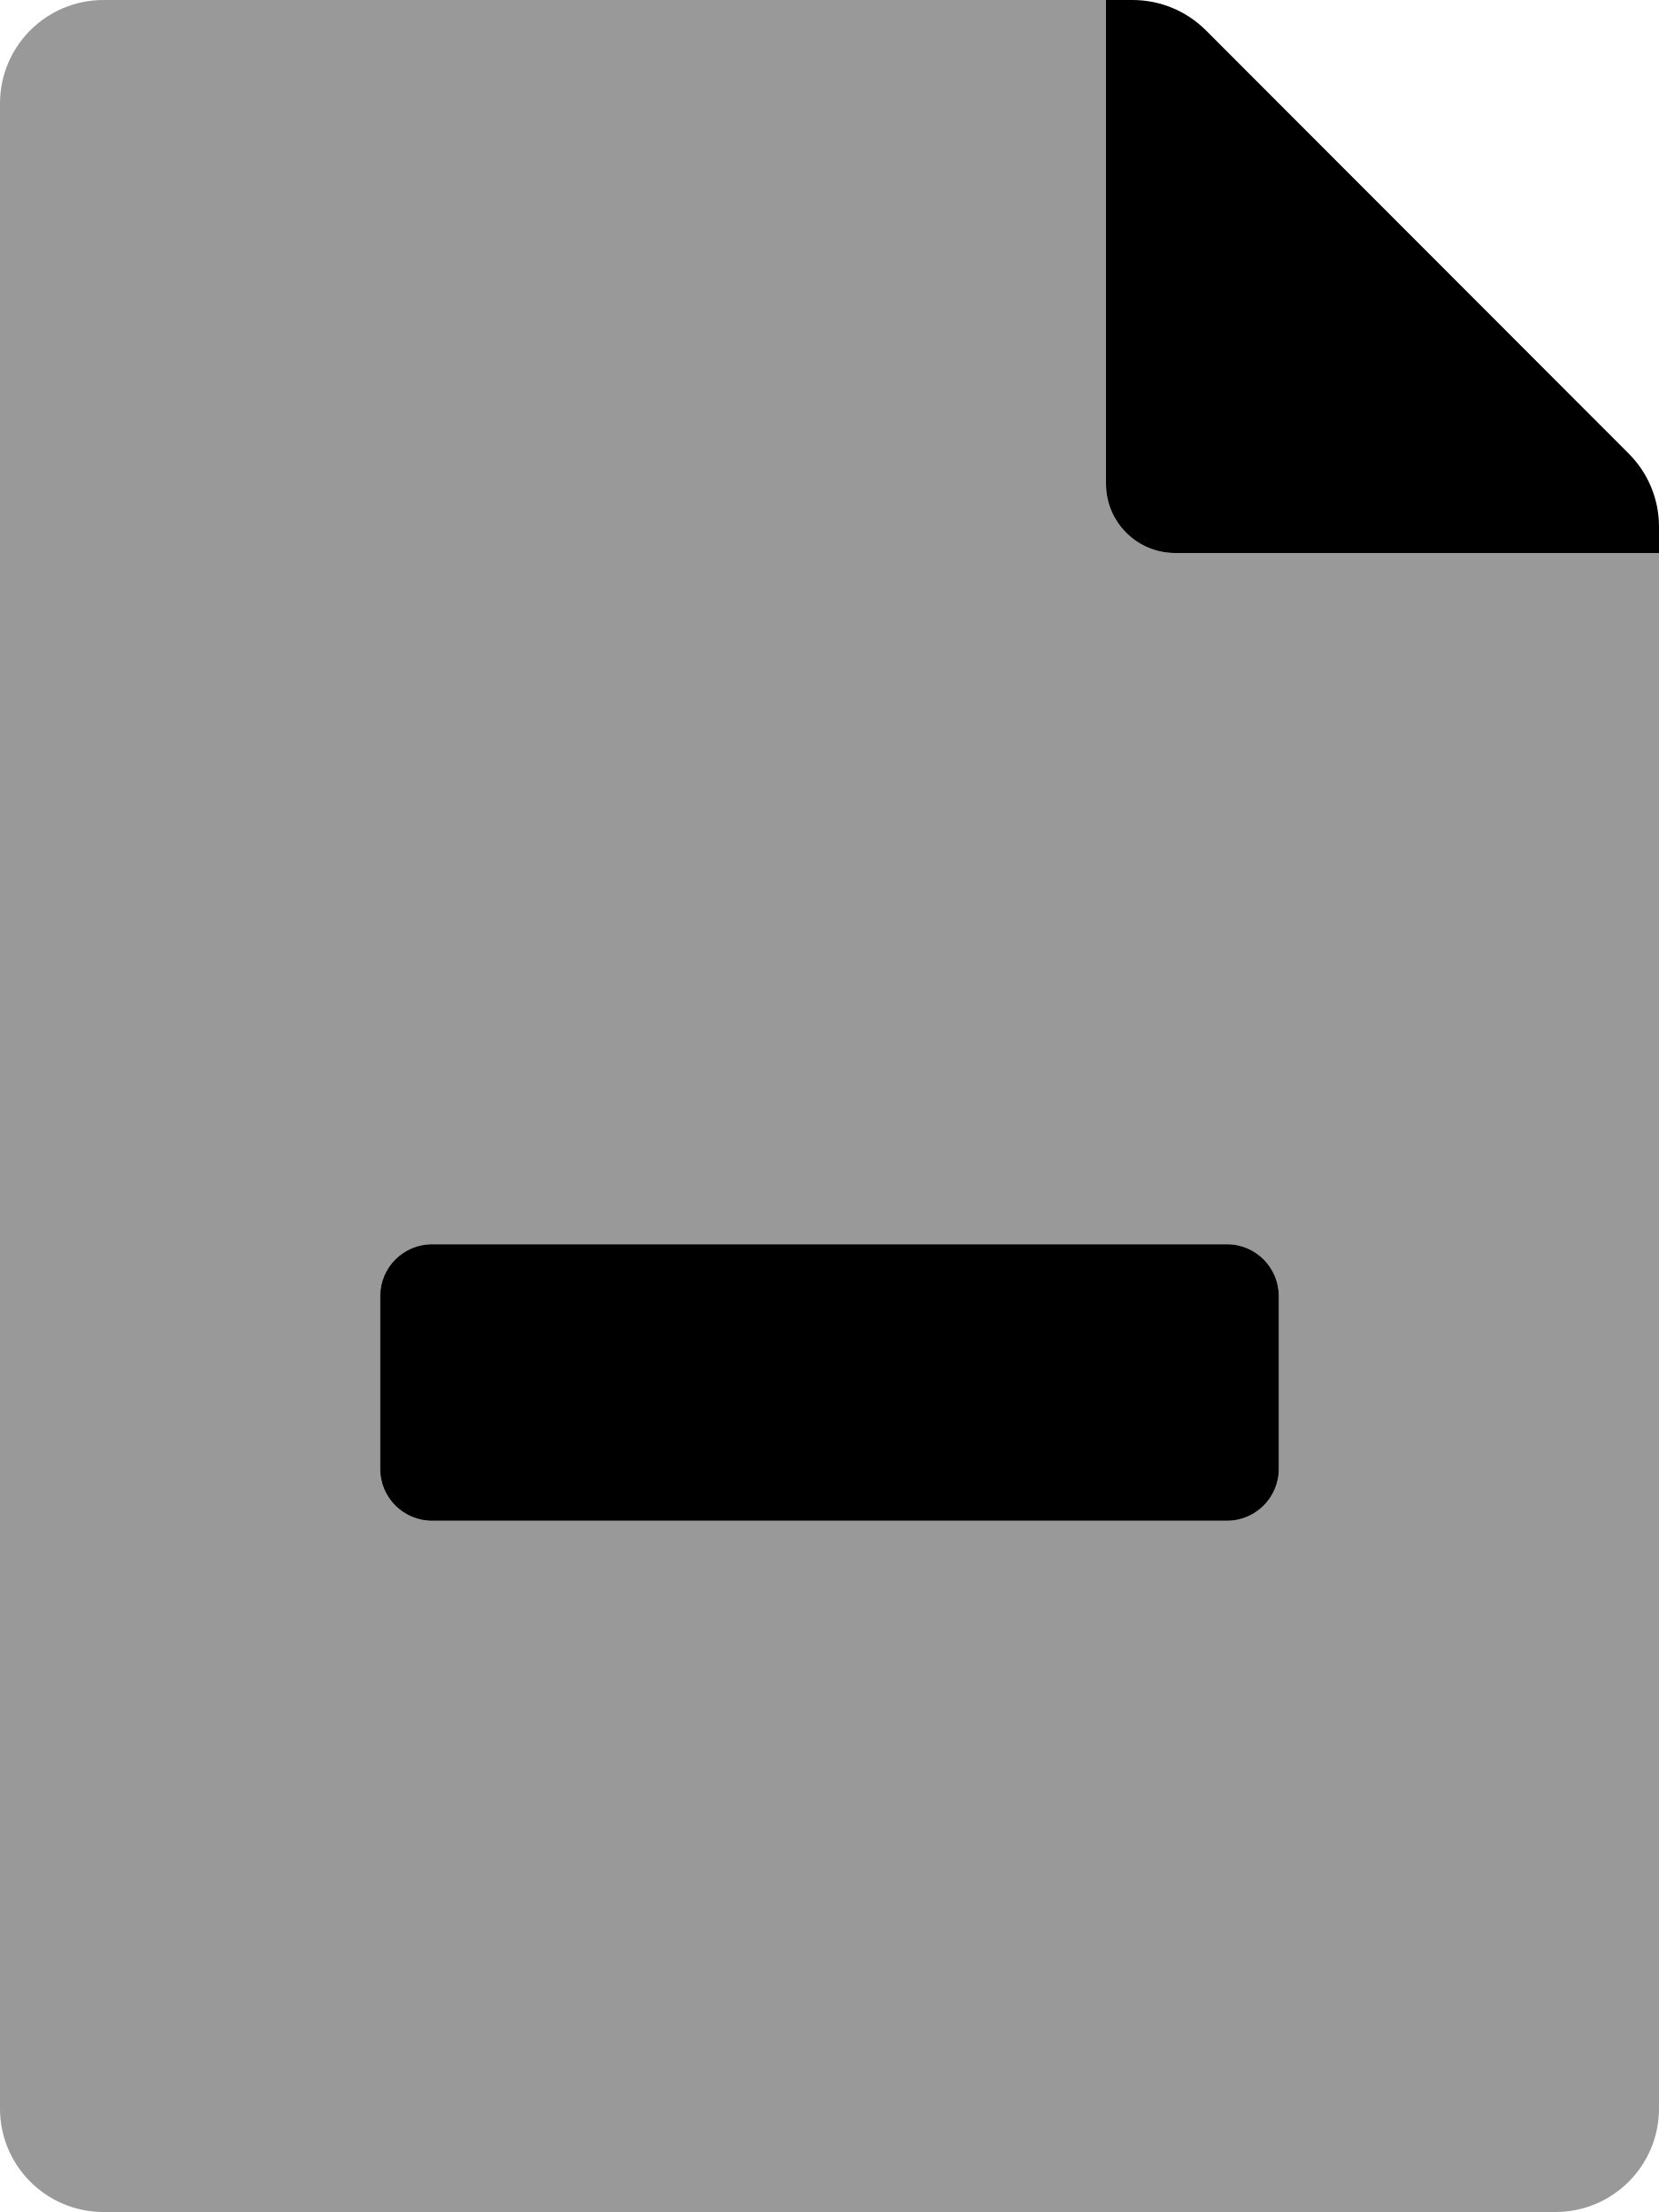
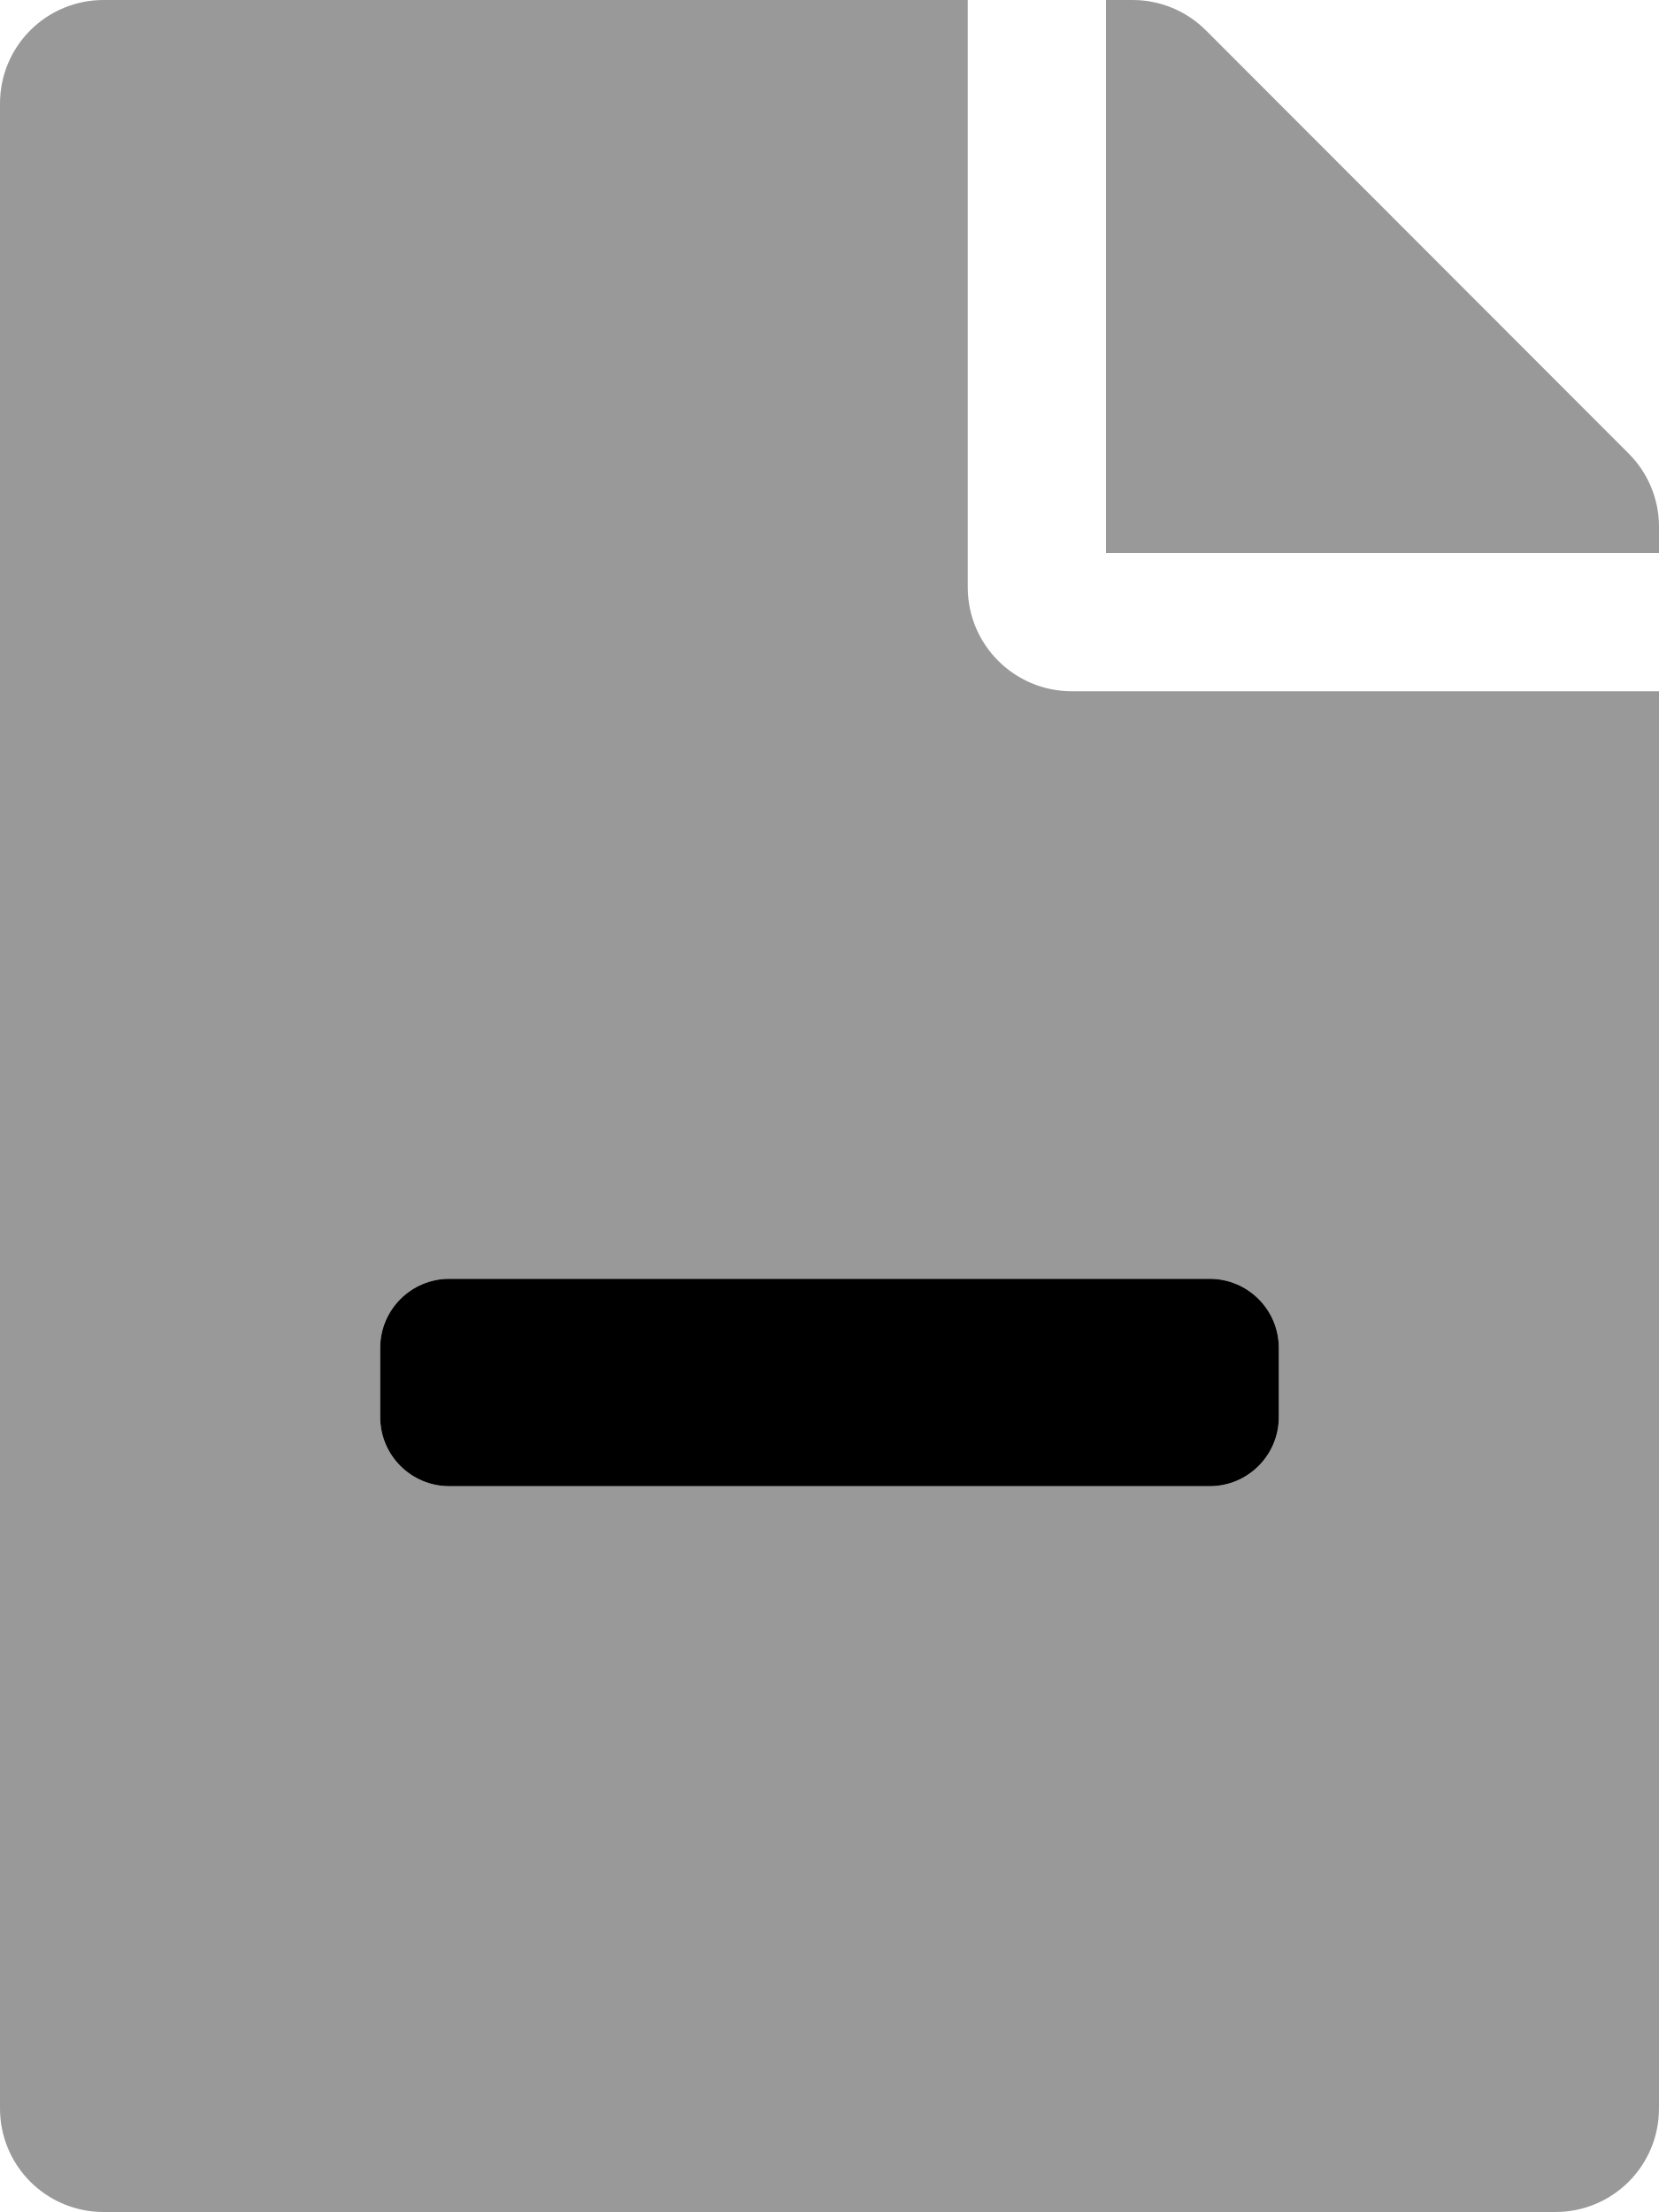
<svg xmlns="http://www.w3.org/2000/svg" viewBox="0 0 384 512">
  <defs>
    <style>.fa-secondary{opacity:.4}</style>
  </defs>
-   <path d="M384 128H272a16 16 0 0 1-16-16V0H24A23.94 23.94 0 0 0 0 23.88V488a23.94 23.94 0 0 0 23.88 24H360a23.94 23.94 0 0 0 24-23.88V128zm-88 212a12 12 0 0 1-12 12H100a12 12 0 0 1-12-12v-40a12 12 0 0 1 12-12h184a12 12 0 0 1 12 12z" class="fa-secondary" />
-   <path d="M377 105L279.1 7a24 24 0 0 0-17-7H256v112a16 16 0 0 0 16 16h112v-6.1a23.9 23.9 0 0 0-7-16.9zm-93 183H100a12 12 0 0 0-12 12v40a12 12 0 0 0 12 12h184a12 12 0 0 0 12-12v-40a12 12 0 0 0-12-12z" class="fa-primary" />
+   <path d="M377,105,279.1,7a24,24,0,0,0-17-7H256V128H384v-6.1A23.92,23.92,0,0,0,377,105ZM224,136V0H24A23.94,23.94,0,0,0,0,24V488a23.94,23.94,0,0,0,24,24H360a23.94,23.94,0,0,0,24-24V160H248A24.07,24.07,0,0,1,224,136Zm72,176v16a16,16,0,0,1-16,16H104a16,16,0,0,1-16-16V312a16,16,0,0,1,16-16H280A16,16,0,0,1,296,312Z" class="fa-secondary" />
+   <path d="M296,312v16a16,16,0,0,1-16,16H104a16,16,0,0,1-16-16V312a16,16,0,0,1,16-16H280A16,16,0,0,1,296,312Z" class="fa-primary" />
</svg>
